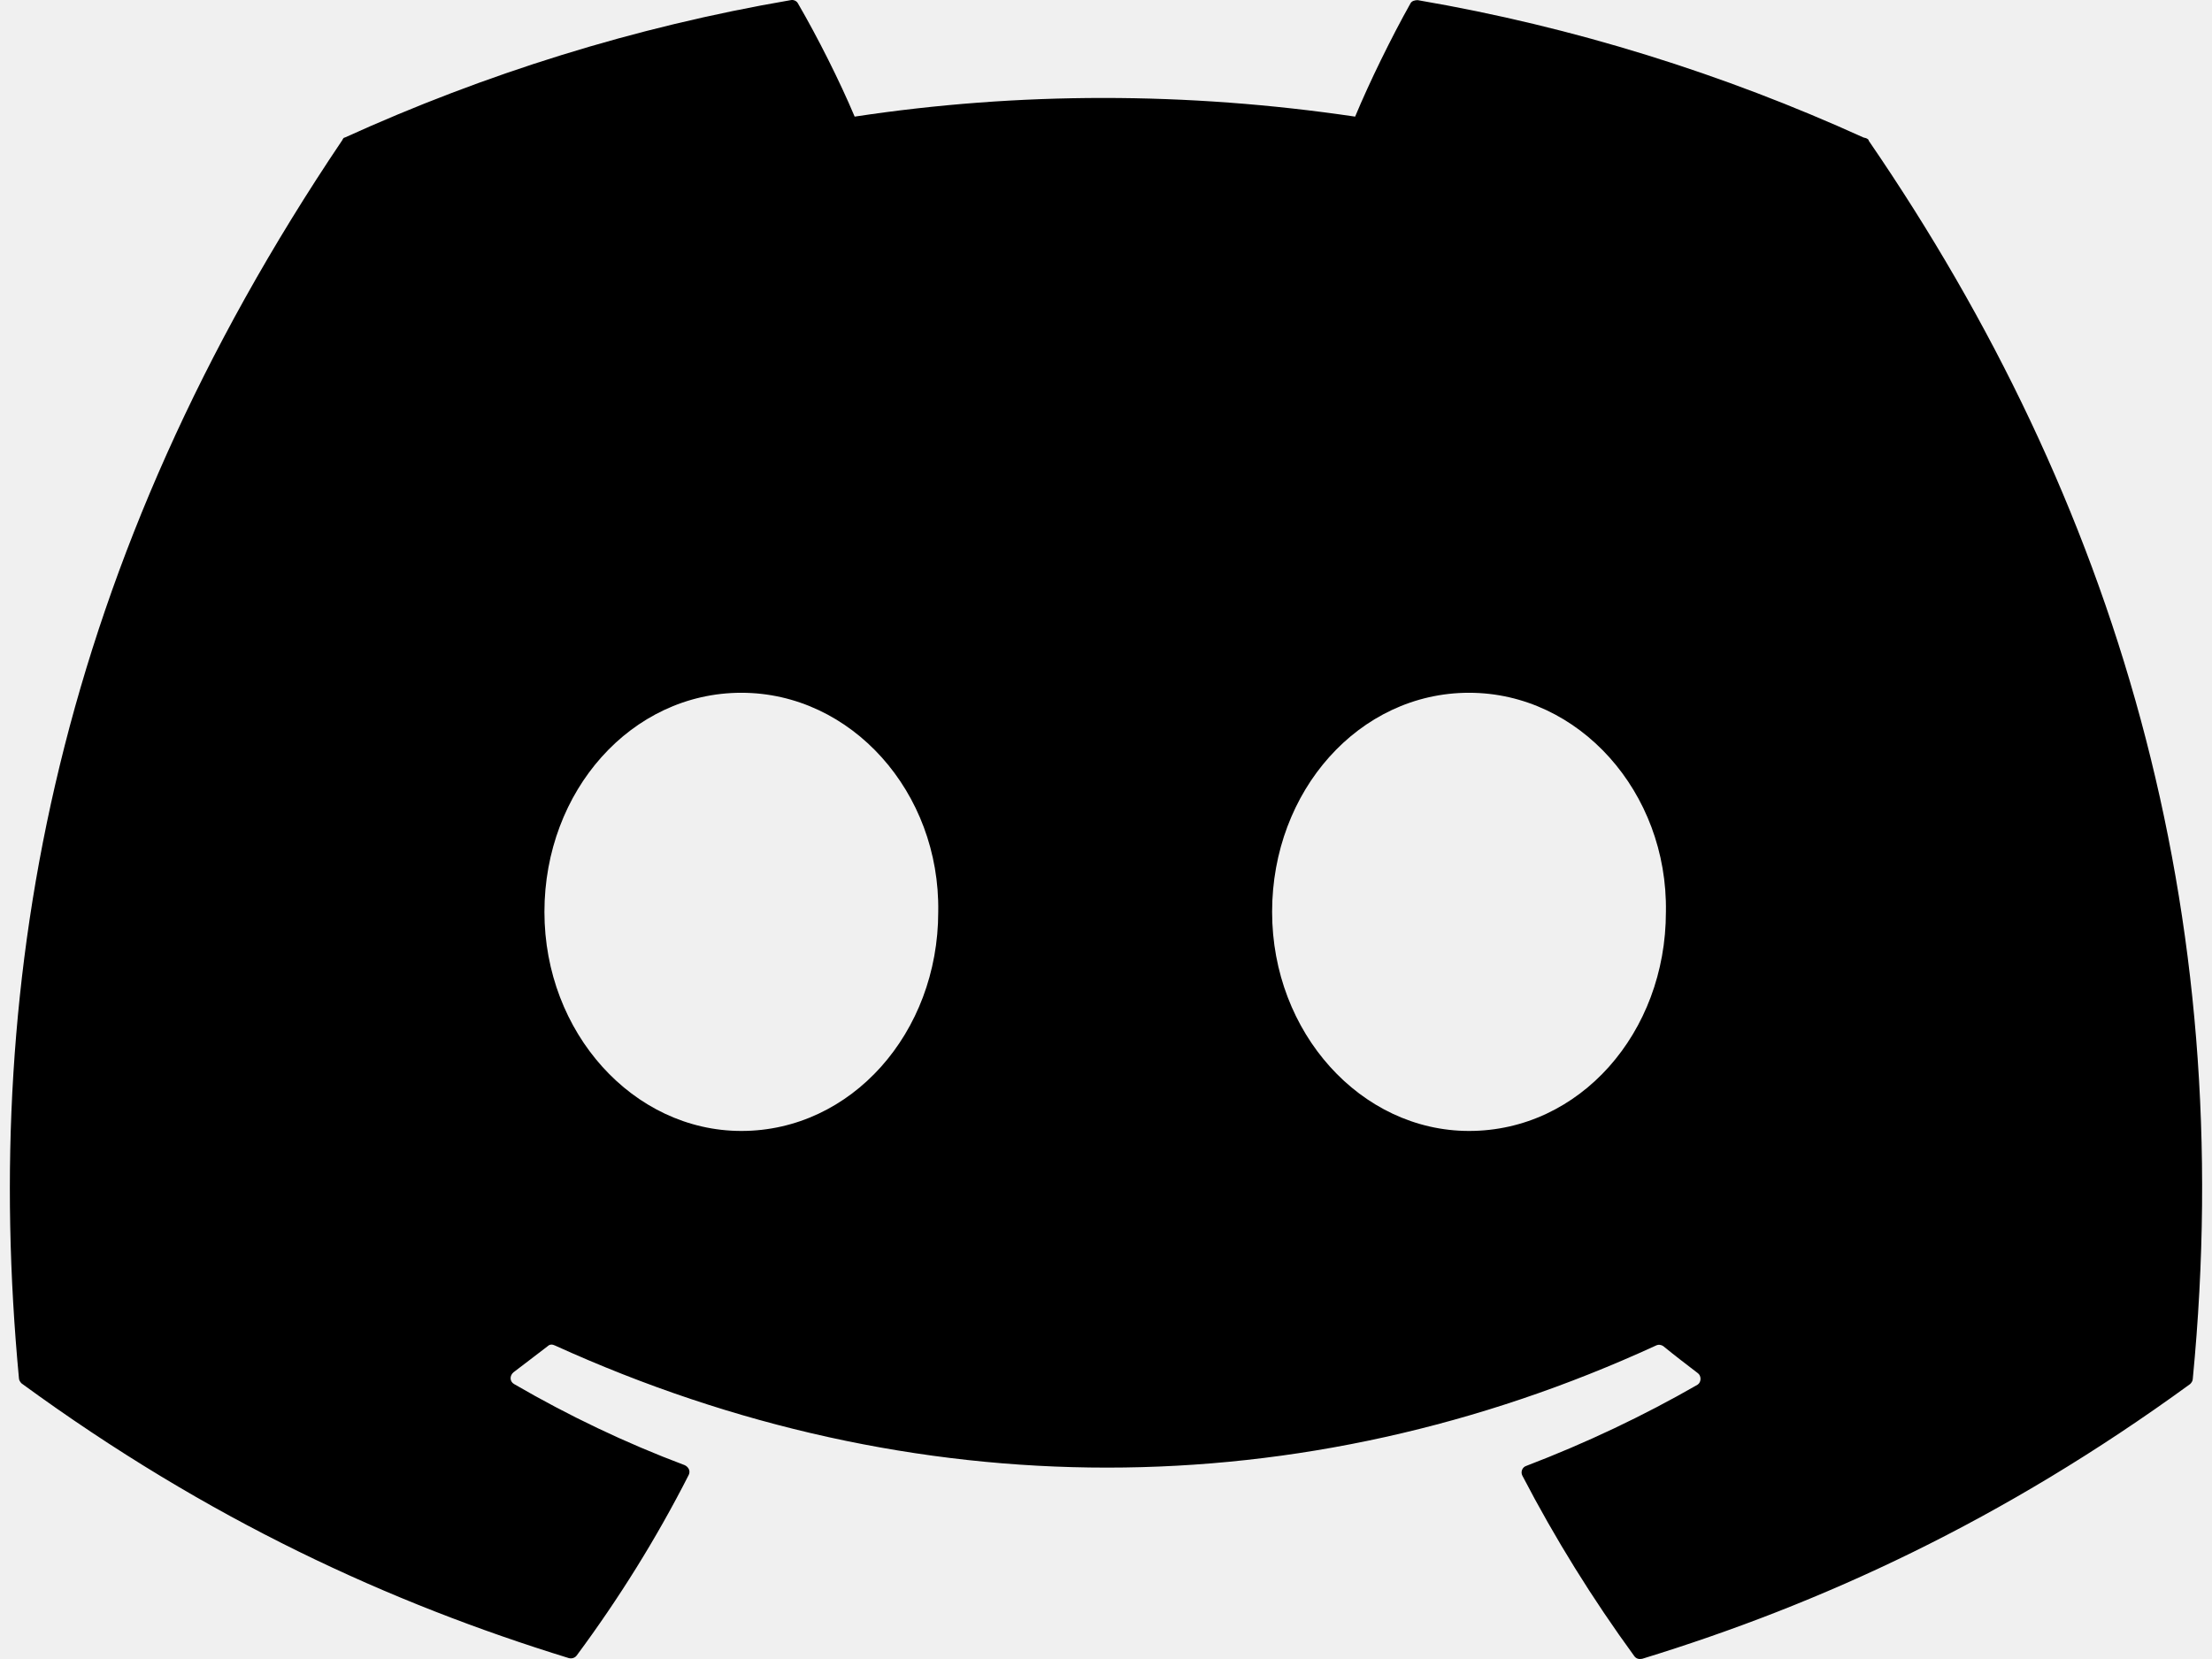
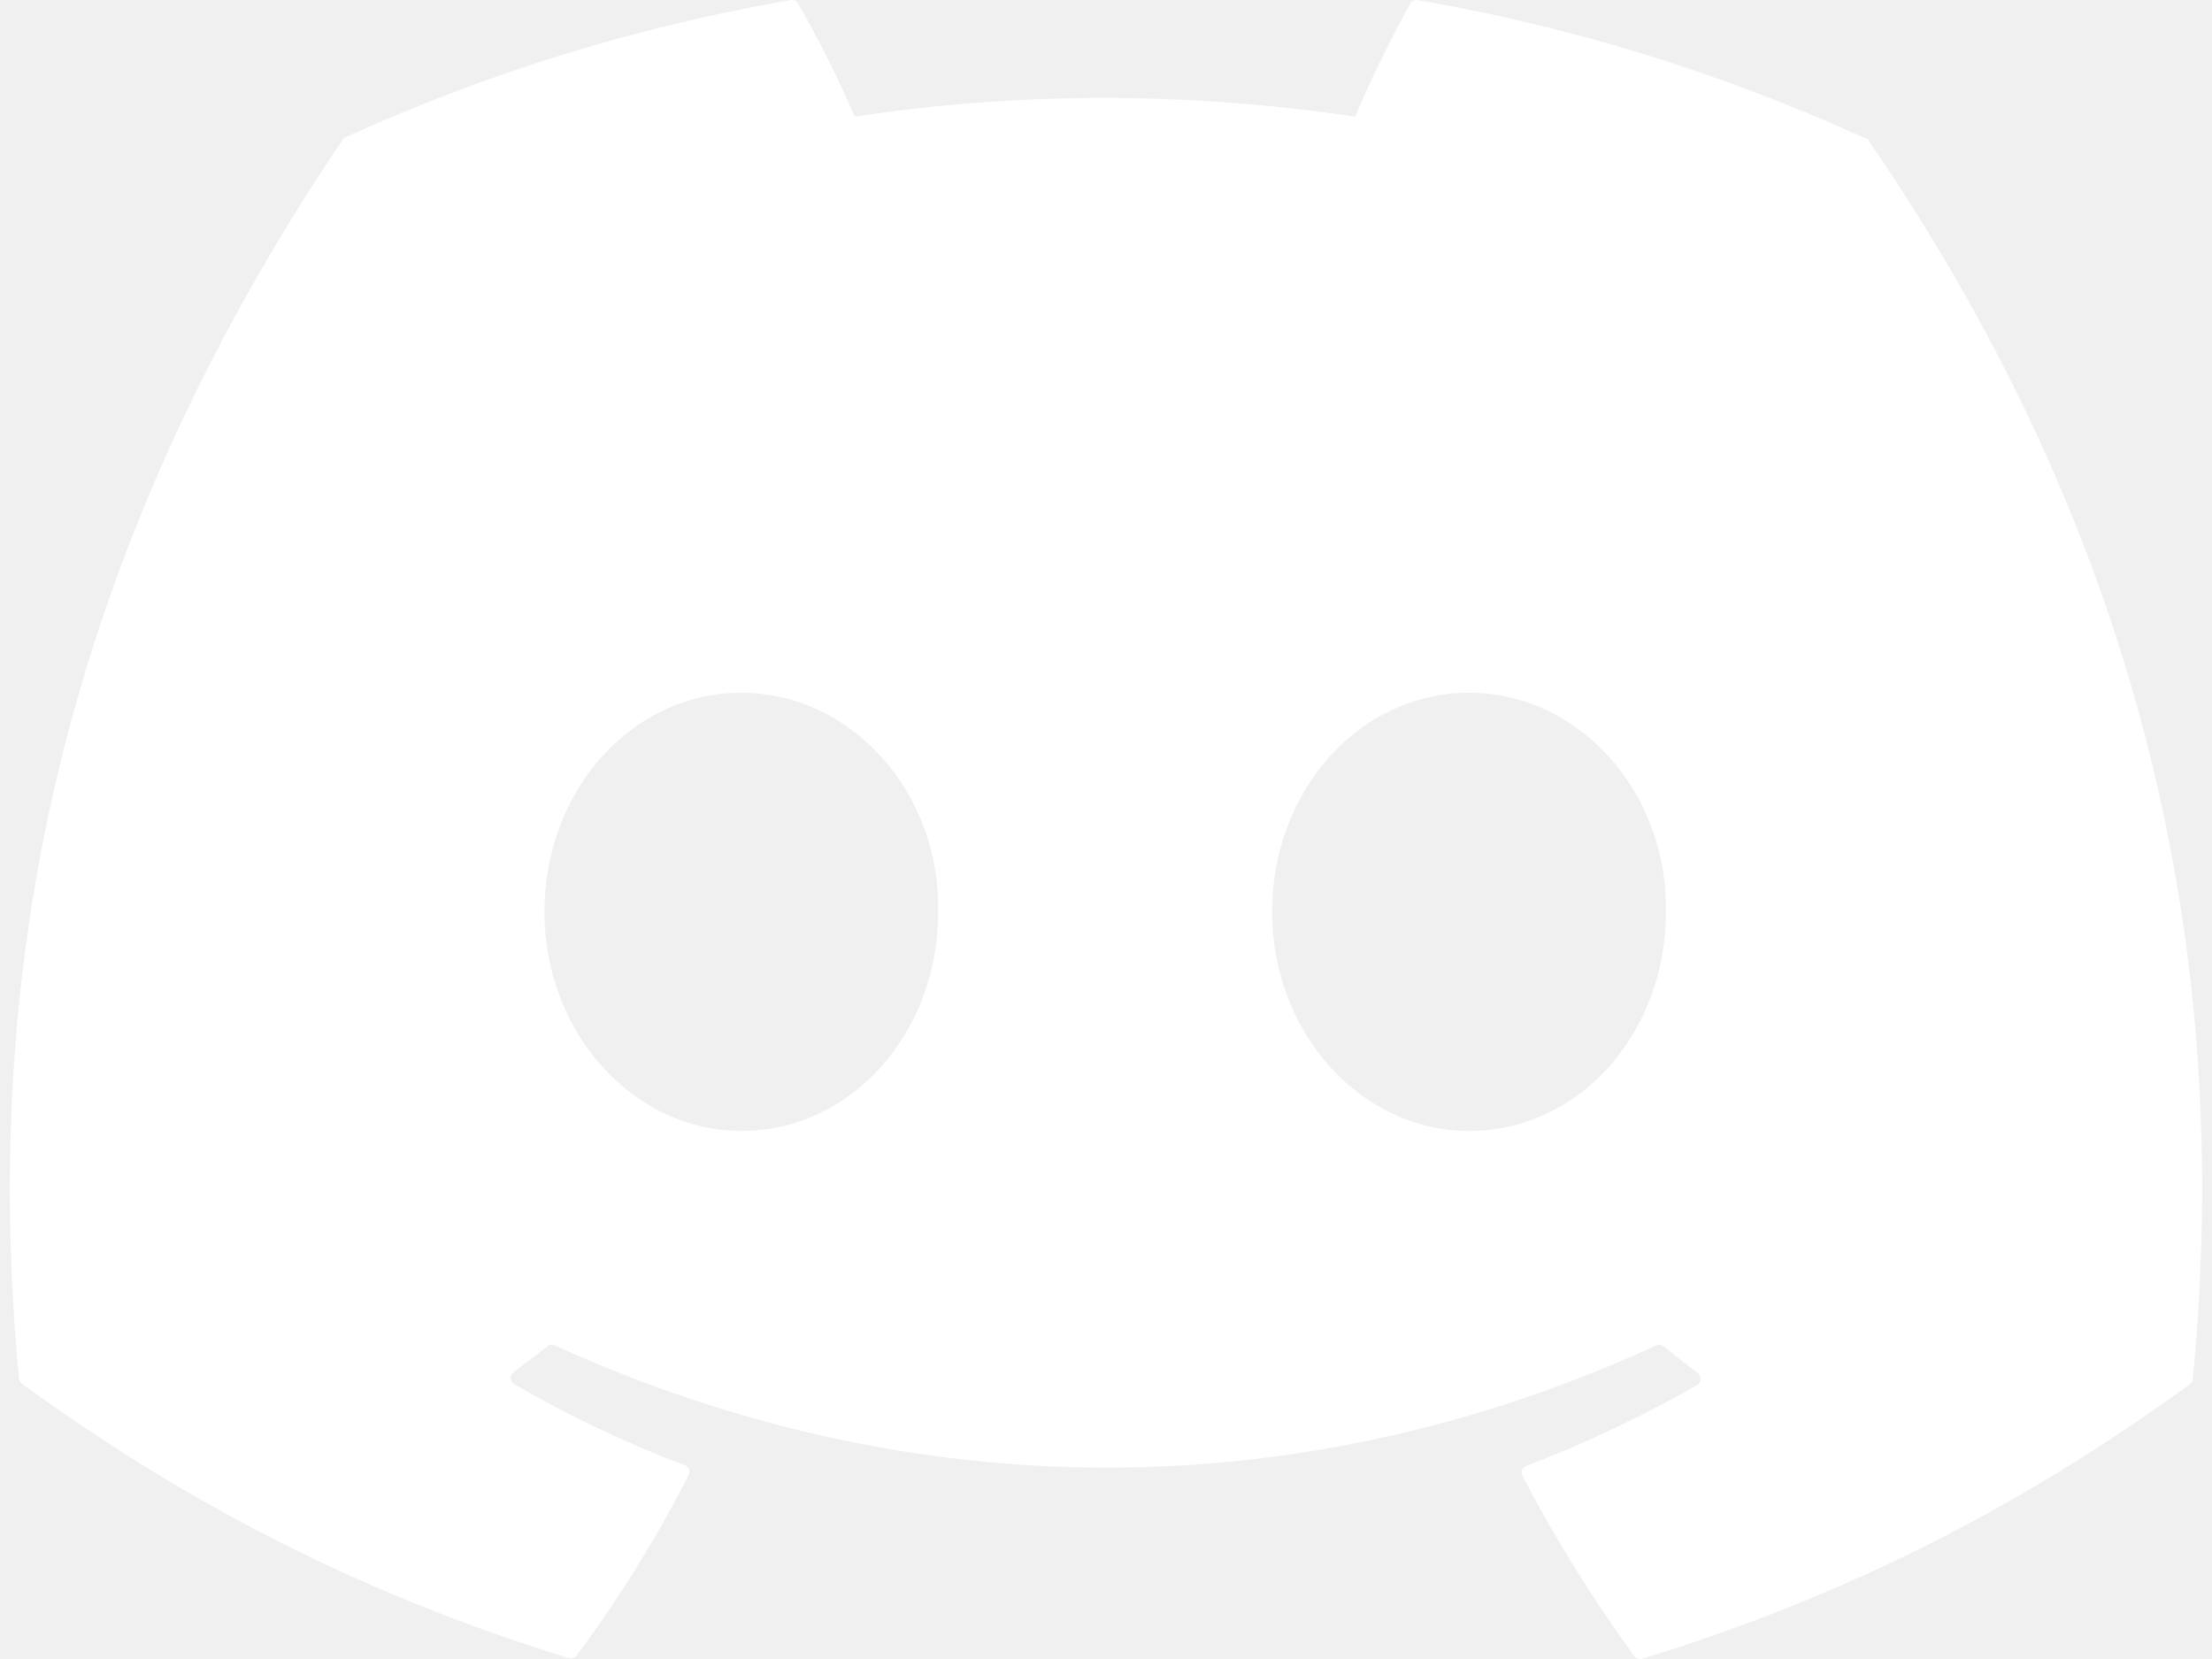
<svg xmlns="http://www.w3.org/2000/svg" width="32" height="24" viewBox="0 0 32 24" fill="none">
-   <path d="M26.958 1.989C24.939 1.072 22.776 0.39 20.509 0.002C20.471 0.002 20.423 0.012 20.404 0.05C20.128 0.542 19.813 1.185 19.604 1.687C17.165 1.327 14.745 1.327 12.364 1.687C12.144 1.166 11.83 0.542 11.544 0.05C11.525 0.012 11.477 -0.007 11.439 0.002C9.172 0.39 7.009 1.072 4.99 1.989C4.971 1.989 4.961 2.008 4.952 2.027C0.846 8.12 -0.279 14.072 0.274 19.938C0.274 19.966 0.293 19.994 0.312 20.013C3.018 21.991 5.647 23.192 8.229 23.987C8.267 23.997 8.315 23.987 8.343 23.949C8.953 23.126 9.496 22.256 9.963 21.338C9.991 21.281 9.963 21.224 9.906 21.196C9.048 20.874 8.219 20.477 7.438 20.023C7.371 19.985 7.371 19.9 7.429 19.852C7.591 19.73 7.762 19.597 7.924 19.474C7.953 19.446 7.991 19.446 8.029 19.465C13.211 21.82 18.832 21.82 23.957 19.465C23.995 19.446 24.034 19.455 24.062 19.474C24.224 19.607 24.386 19.73 24.558 19.862C24.615 19.9 24.615 19.994 24.558 20.032C23.767 20.486 22.948 20.874 22.081 21.206C22.023 21.224 21.995 21.291 22.023 21.347C22.5 22.265 23.043 23.136 23.643 23.959C23.672 23.997 23.71 24.006 23.757 23.997C26.349 23.202 28.968 22 31.683 20.023C31.703 20.004 31.722 19.976 31.722 19.947C32.379 13.163 30.616 7.259 27.035 2.037C27.035 2.018 27.015 2.008 26.996 1.999L26.958 1.989ZM10.725 16.361C9.162 16.361 7.876 14.942 7.876 13.192C7.876 11.441 9.134 10.022 10.725 10.022C12.316 10.022 13.602 11.46 13.573 13.192C13.573 14.942 12.316 16.361 10.725 16.361ZM21.252 16.361C19.689 16.361 18.403 14.942 18.403 13.192C18.403 11.441 19.661 10.022 21.252 10.022C22.843 10.022 24.129 11.46 24.1 13.192C24.1 14.942 22.852 16.361 21.252 16.361Z" fill="currentColor" />
+   <path d="M26.958 1.989C24.939 1.072 22.776 0.39 20.509 0.002C20.471 0.002 20.423 0.012 20.404 0.05C20.128 0.542 19.813 1.185 19.604 1.687C17.165 1.327 14.745 1.327 12.364 1.687C12.144 1.166 11.83 0.542 11.544 0.05C11.525 0.012 11.477 -0.007 11.439 0.002C9.172 0.39 7.009 1.072 4.99 1.989C4.971 1.989 4.961 2.008 4.952 2.027C0.846 8.12 -0.279 14.072 0.274 19.938C0.274 19.966 0.293 19.994 0.312 20.013C3.018 21.991 5.647 23.192 8.229 23.987C8.267 23.997 8.315 23.987 8.343 23.949C8.953 23.126 9.496 22.256 9.963 21.338C9.991 21.281 9.963 21.224 9.906 21.196C9.048 20.874 8.219 20.477 7.438 20.023C7.371 19.985 7.371 19.9 7.429 19.852C7.591 19.73 7.762 19.597 7.924 19.474C7.953 19.446 7.991 19.446 8.029 19.465C13.211 21.82 18.832 21.82 23.957 19.465C23.995 19.446 24.034 19.455 24.062 19.474C24.224 19.607 24.386 19.73 24.558 19.862C24.615 19.9 24.615 19.994 24.558 20.032C23.767 20.486 22.948 20.874 22.081 21.206C22.023 21.224 21.995 21.291 22.023 21.347C22.5 22.265 23.043 23.136 23.643 23.959C23.672 23.997 23.71 24.006 23.757 23.997C26.349 23.202 28.968 22 31.683 20.023C31.703 20.004 31.722 19.976 31.722 19.947C32.379 13.163 30.616 7.259 27.035 2.037C27.035 2.018 27.015 2.008 26.996 1.999L26.958 1.989ZM10.725 16.361C9.162 16.361 7.876 14.942 7.876 13.192C7.876 11.441 9.134 10.022 10.725 10.022C12.316 10.022 13.602 11.46 13.573 13.192C13.573 14.942 12.316 16.361 10.725 16.361ZM21.252 16.361C19.689 16.361 18.403 14.942 18.403 13.192C18.403 11.441 19.661 10.022 21.252 10.022C22.843 10.022 24.129 11.46 24.1 13.192C24.1 14.942 22.852 16.361 21.252 16.361Z" fill="#fff" />
</svg>
